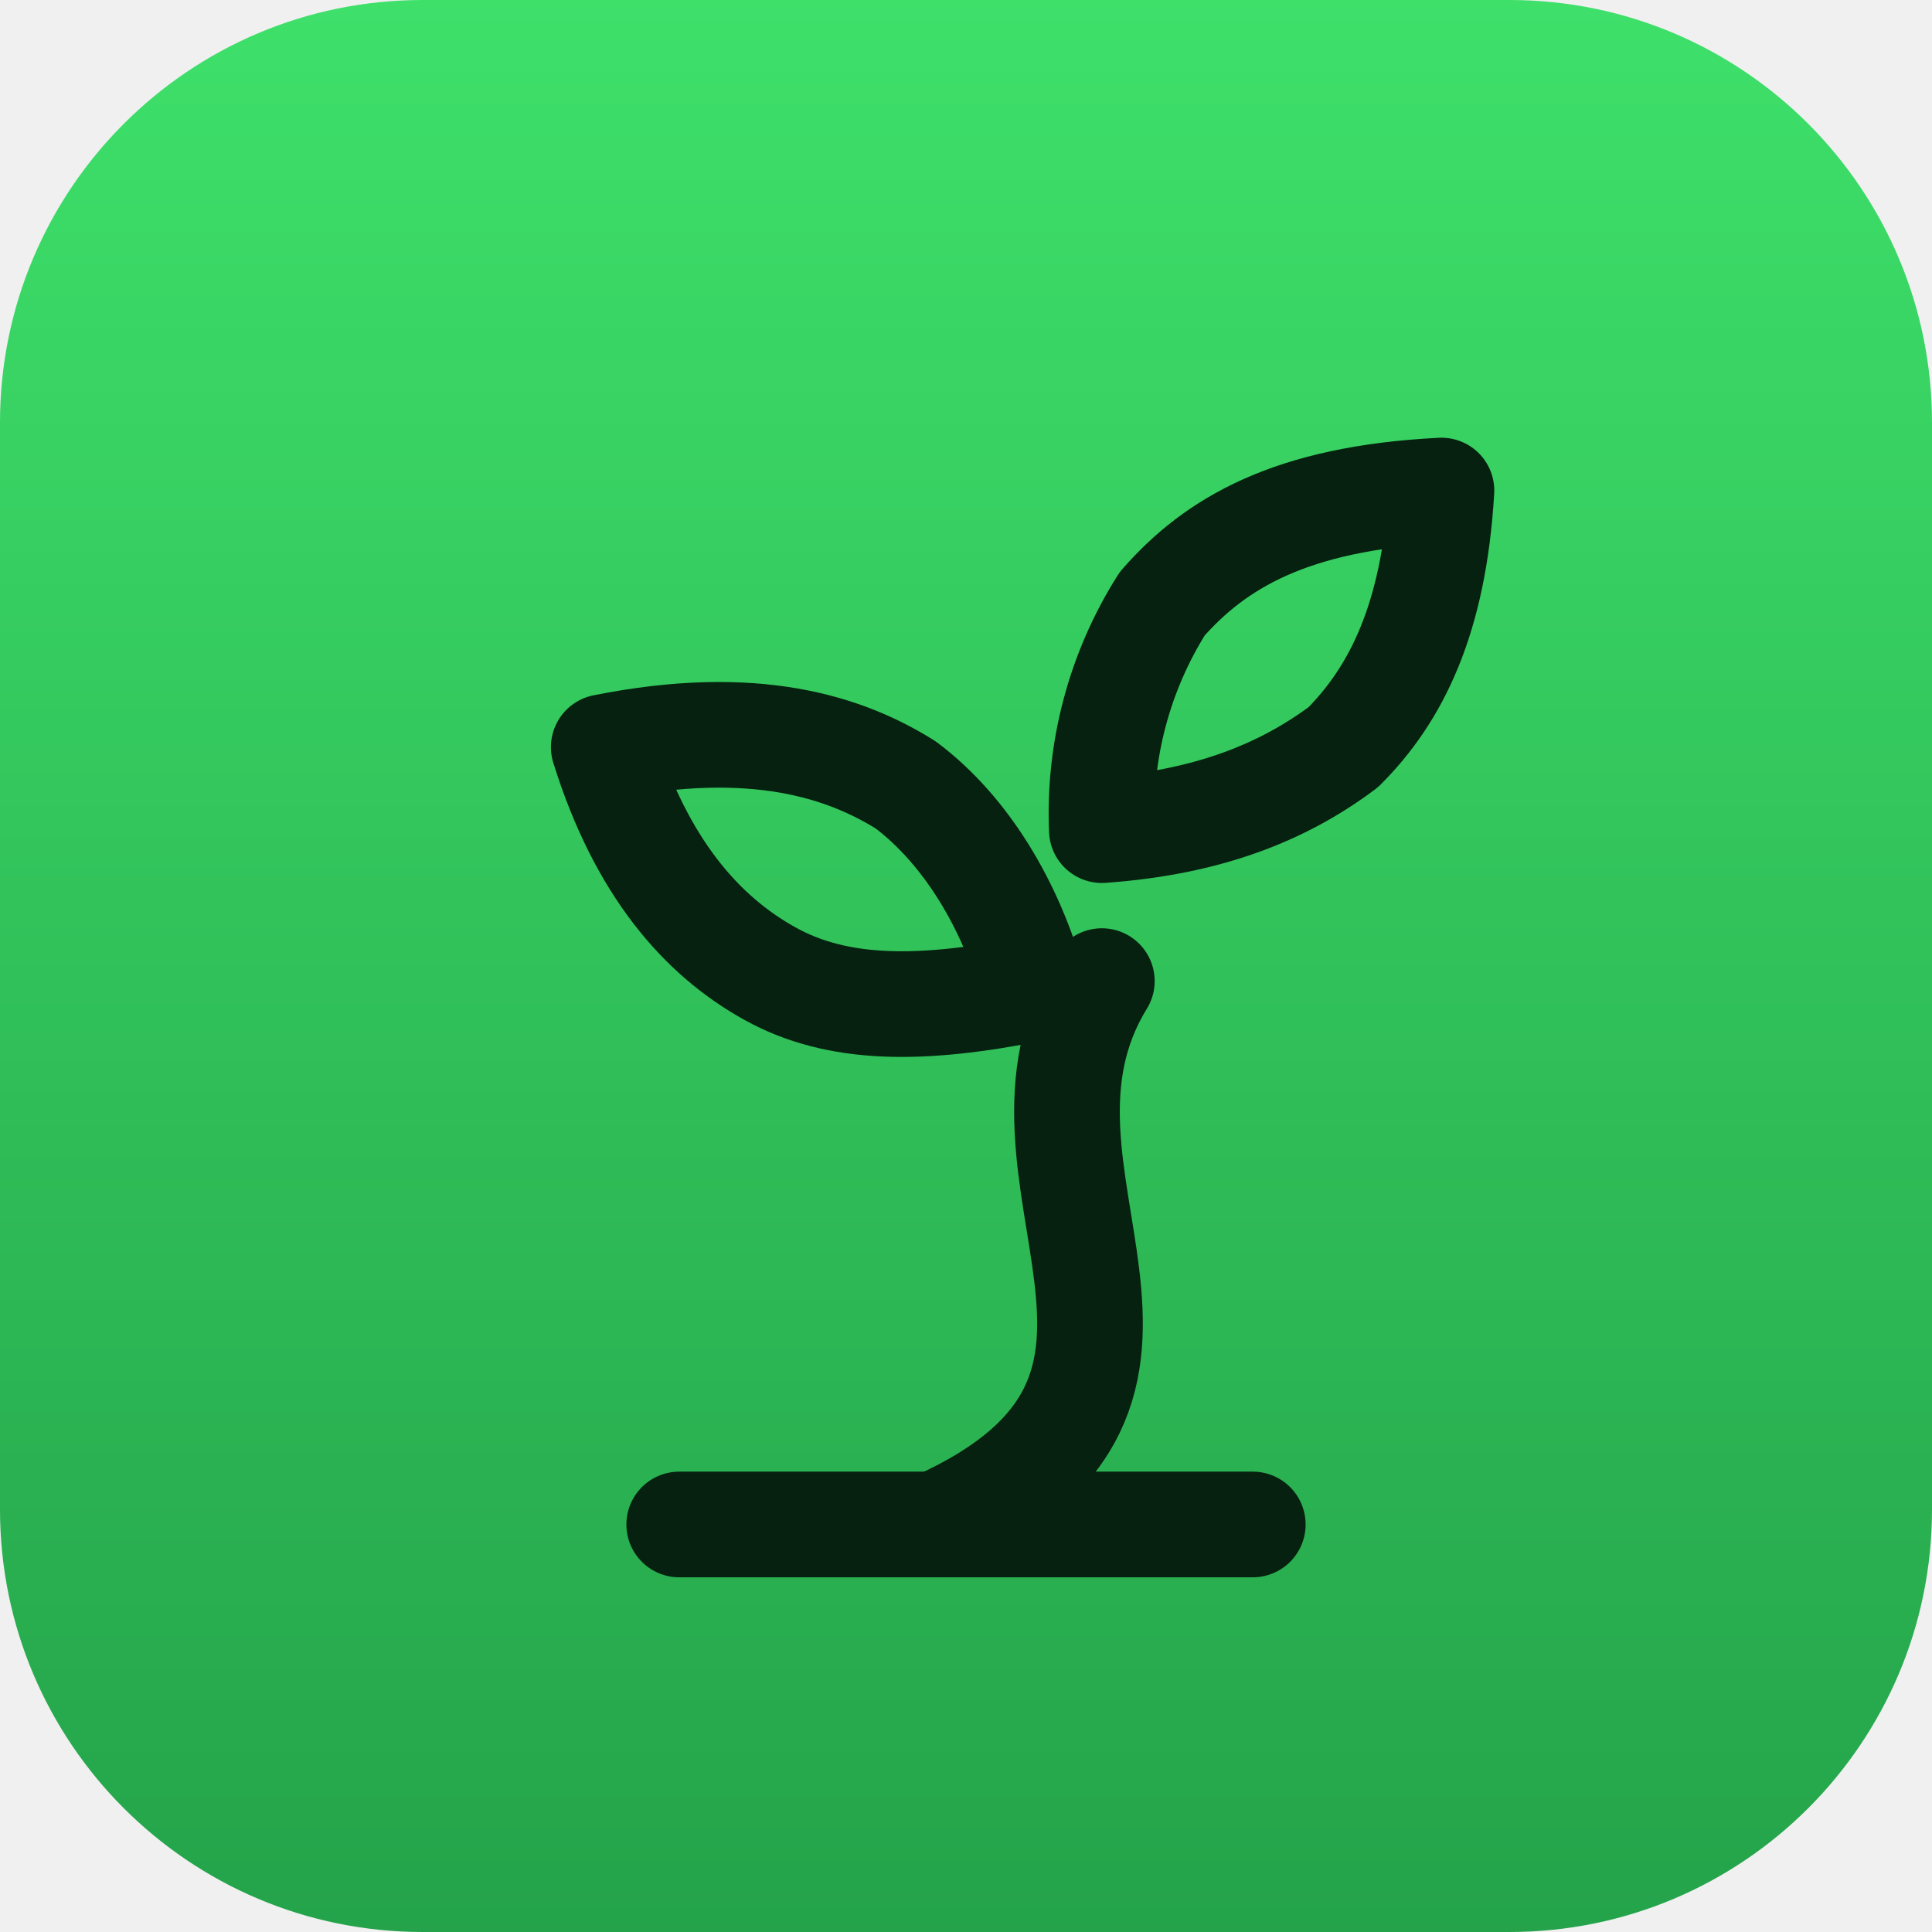
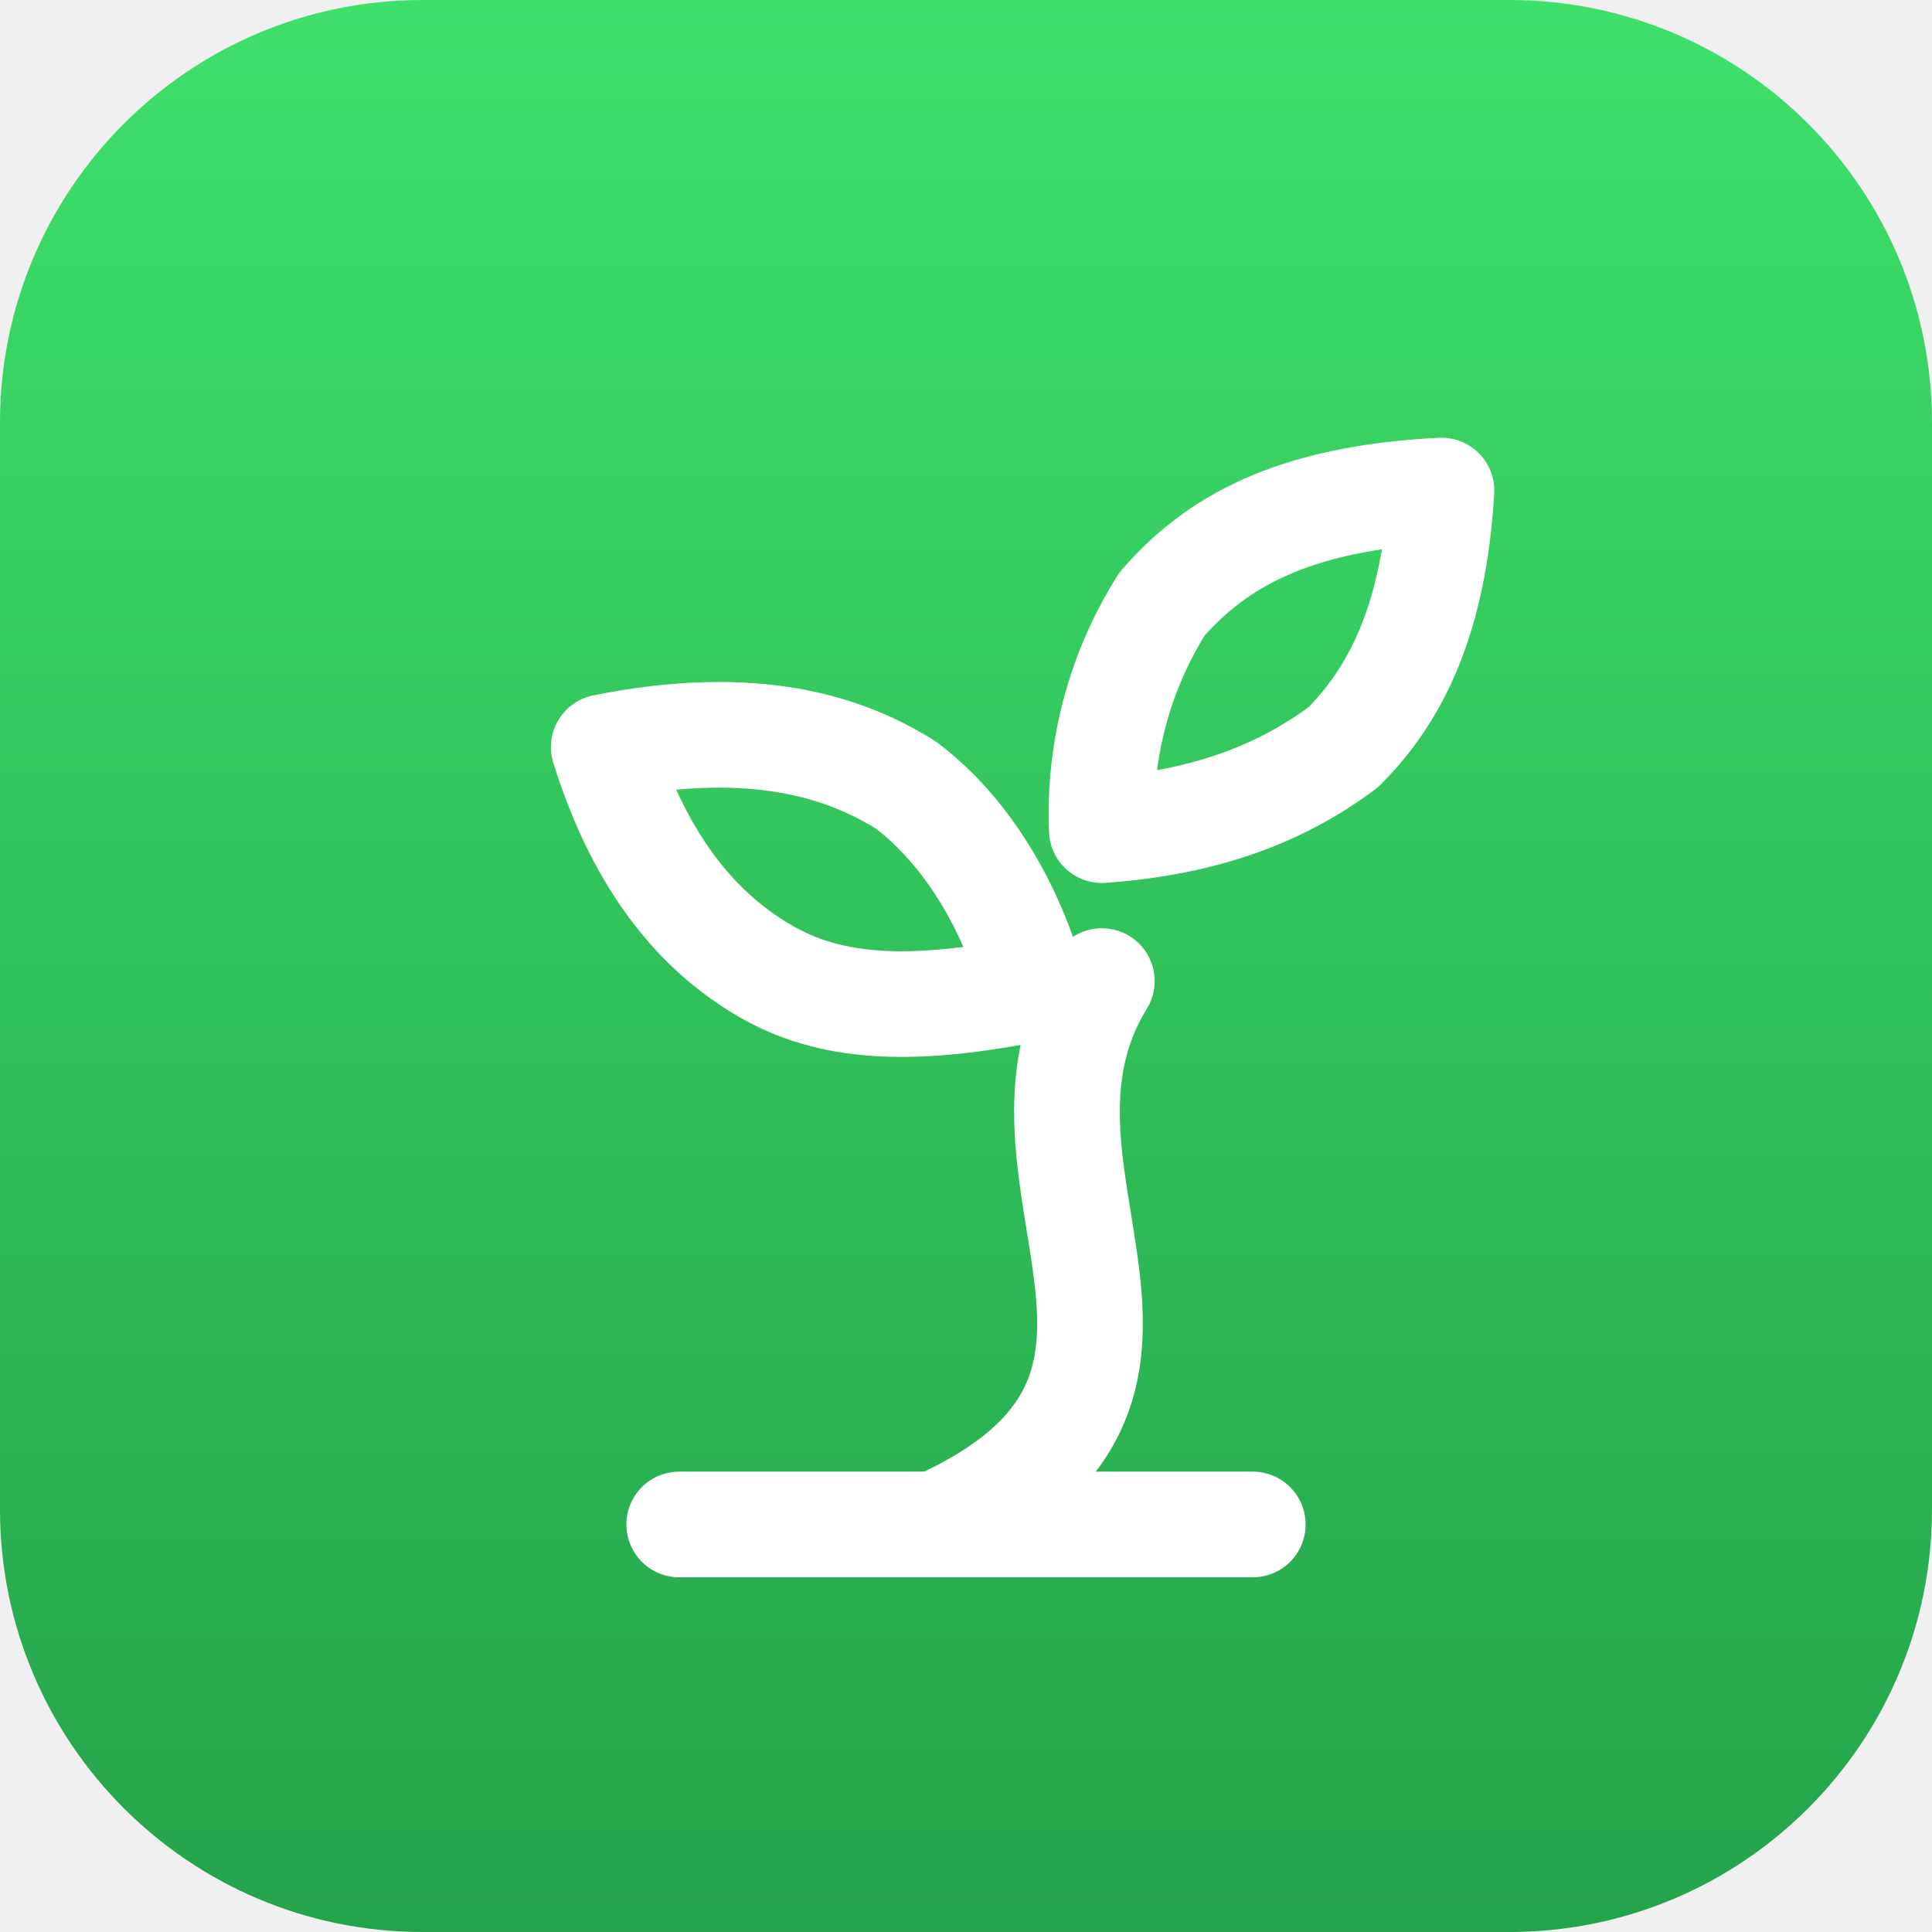
<svg xmlns="http://www.w3.org/2000/svg" viewBox="0 0 128 128" role="img" aria-label="TimberTimer">
  <defs>
    <linearGradient id="tt-bg" x1="0" y1="0" x2="0" y2="1">
      <stop offset="0" stop-color="#3ee06a" />
      <stop offset="1" stop-color="#24a34a" />
    </linearGradient>
  </defs>
  <rect width="128" height="128" rx="28" fill="url(#tt-bg)" />
-   <g fill="none" stroke="#06210f" stroke-width="7" stroke-linecap="round" stroke-linejoin="round">
+   <g fill="none" stroke="#ffffff" stroke-width="7" stroke-linecap="round" stroke-linejoin="round">
    <path d="M45 101h38" />
    <path d="M62 101c20-9 3-23 11-36" />
    <path d="M60 52c4 3 7 8 8.5 13.5-7.5 1.5-13 1.5-17.5-1s-8.5-7-11-15c10-2 16 0 20 2.5z" />
    <path d="M77 40a26 26 0 0 0-4 15c7-.5 12-2.5 16-5.5 3.5-3.5 6-8.5 6.5-17-10 .5-15 3.5-18.5 7.5z" />
  </g>
</svg>
